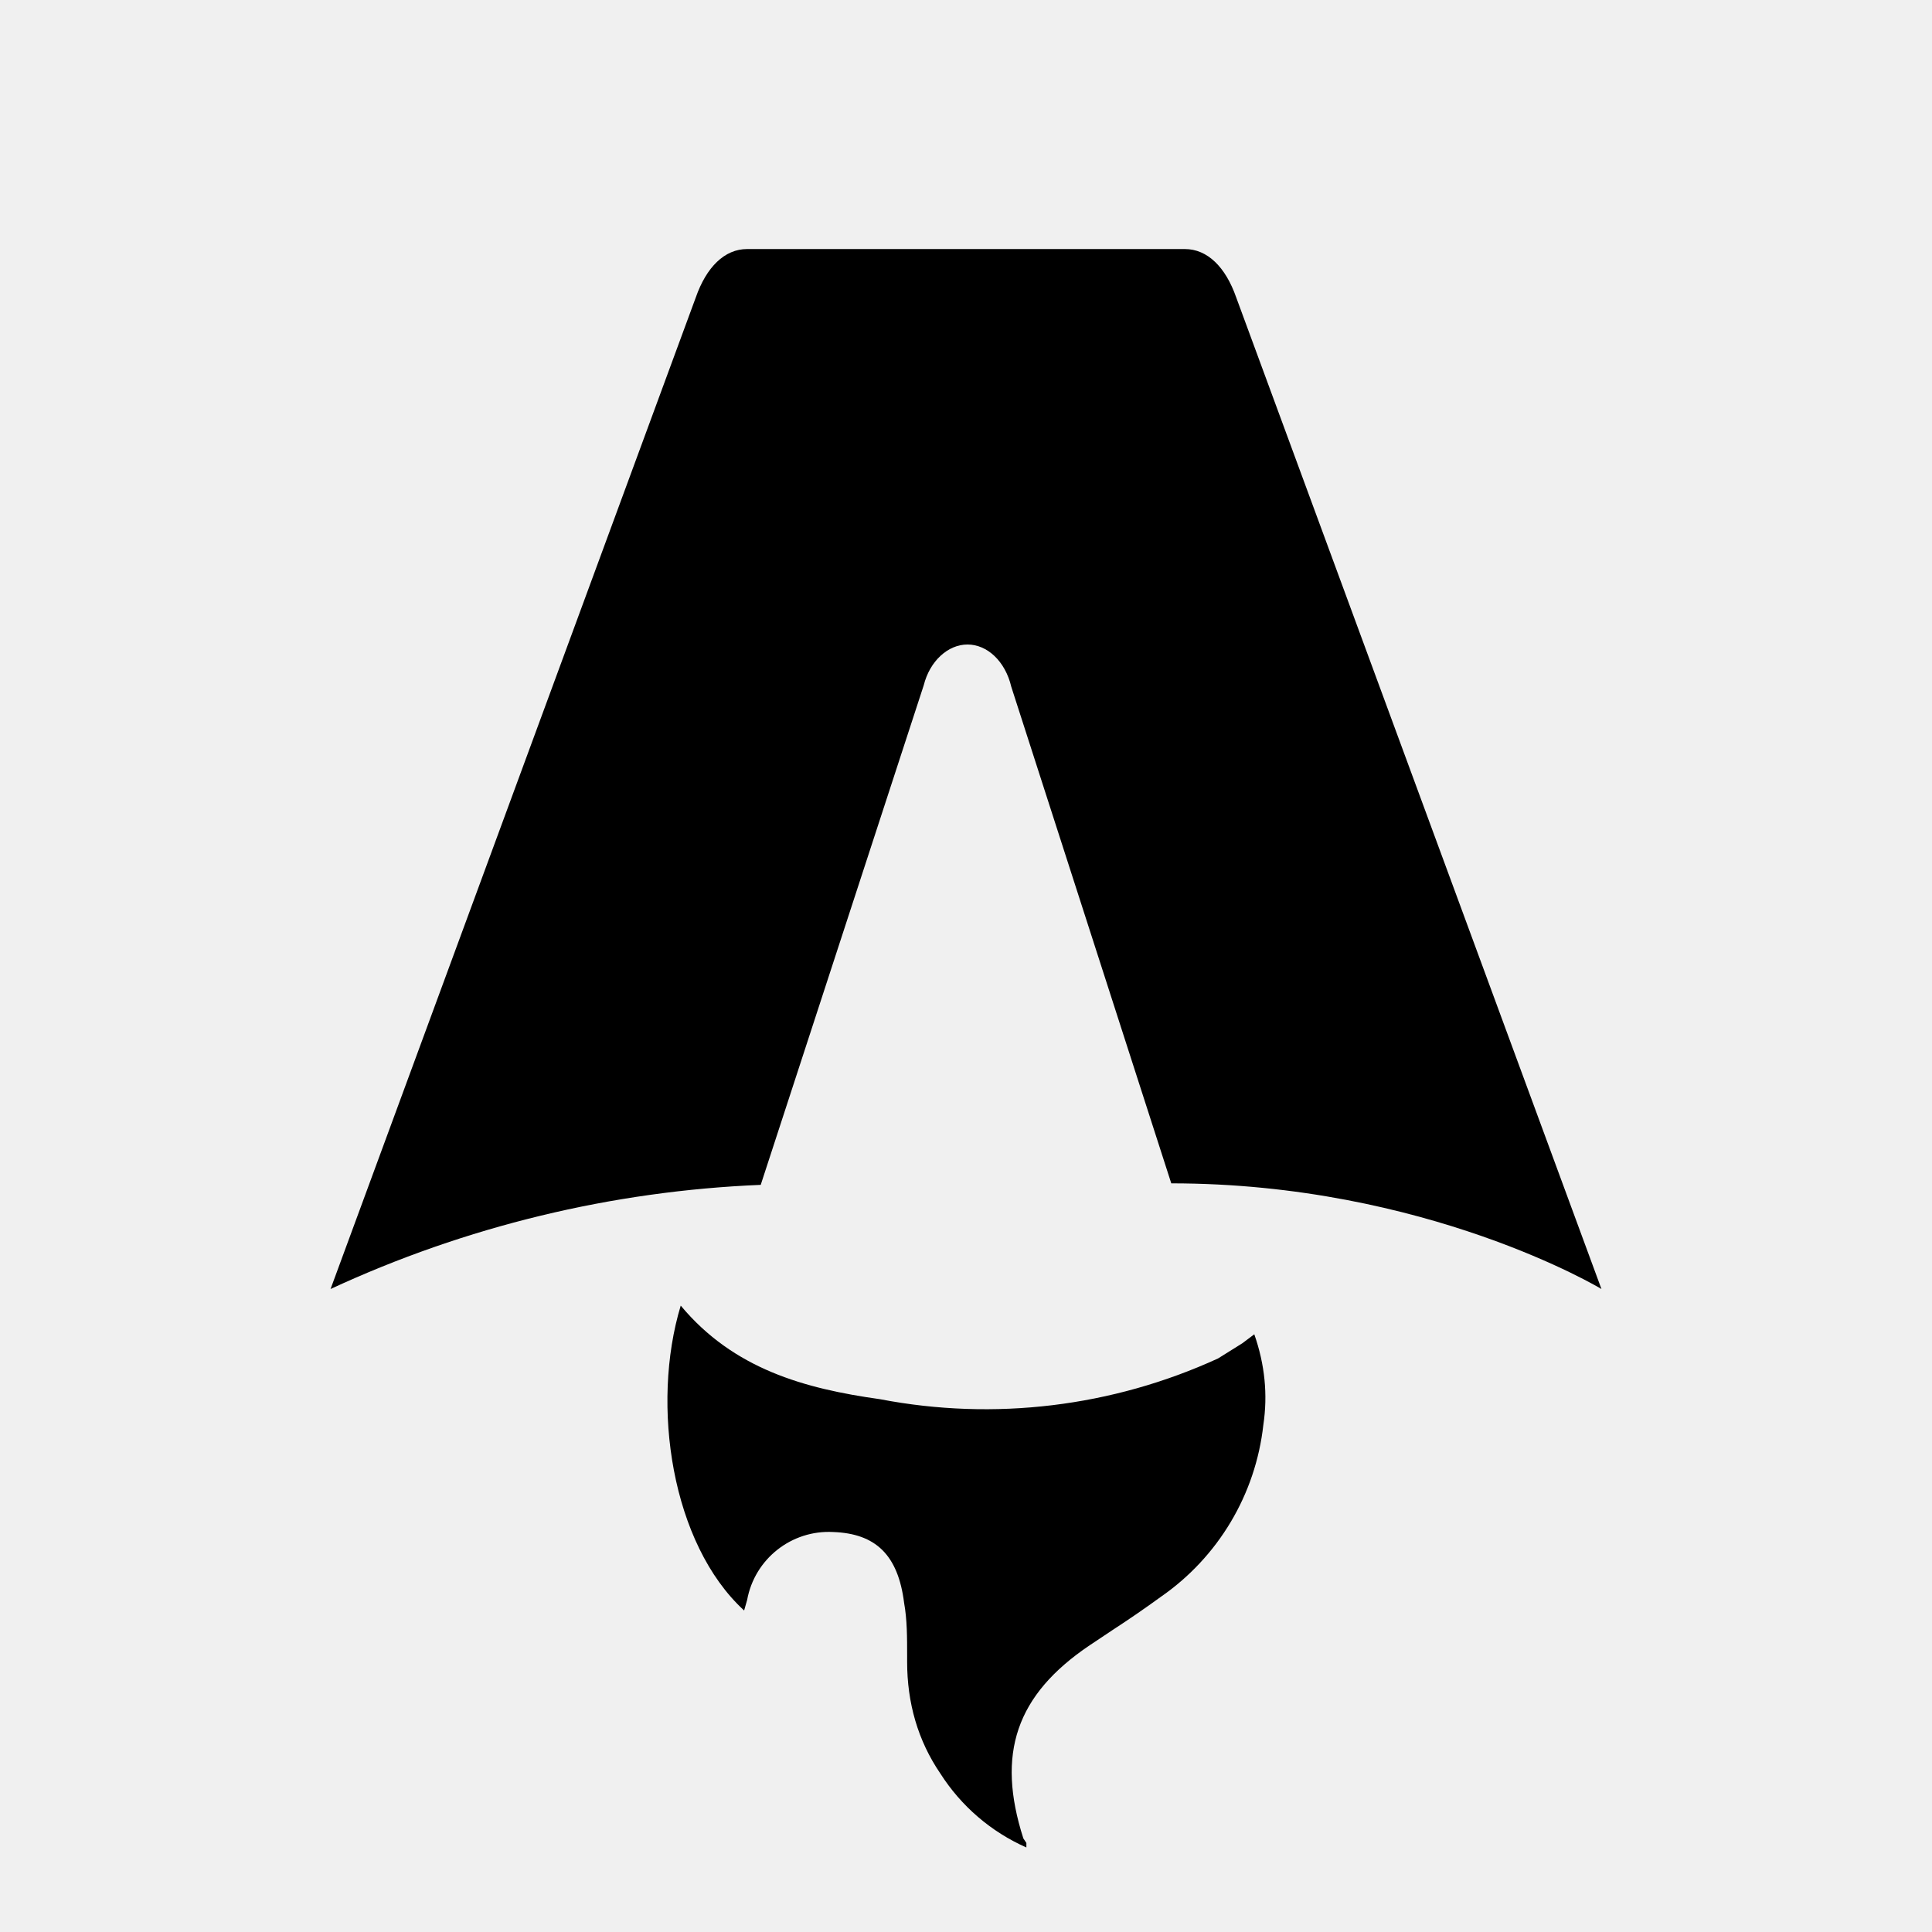
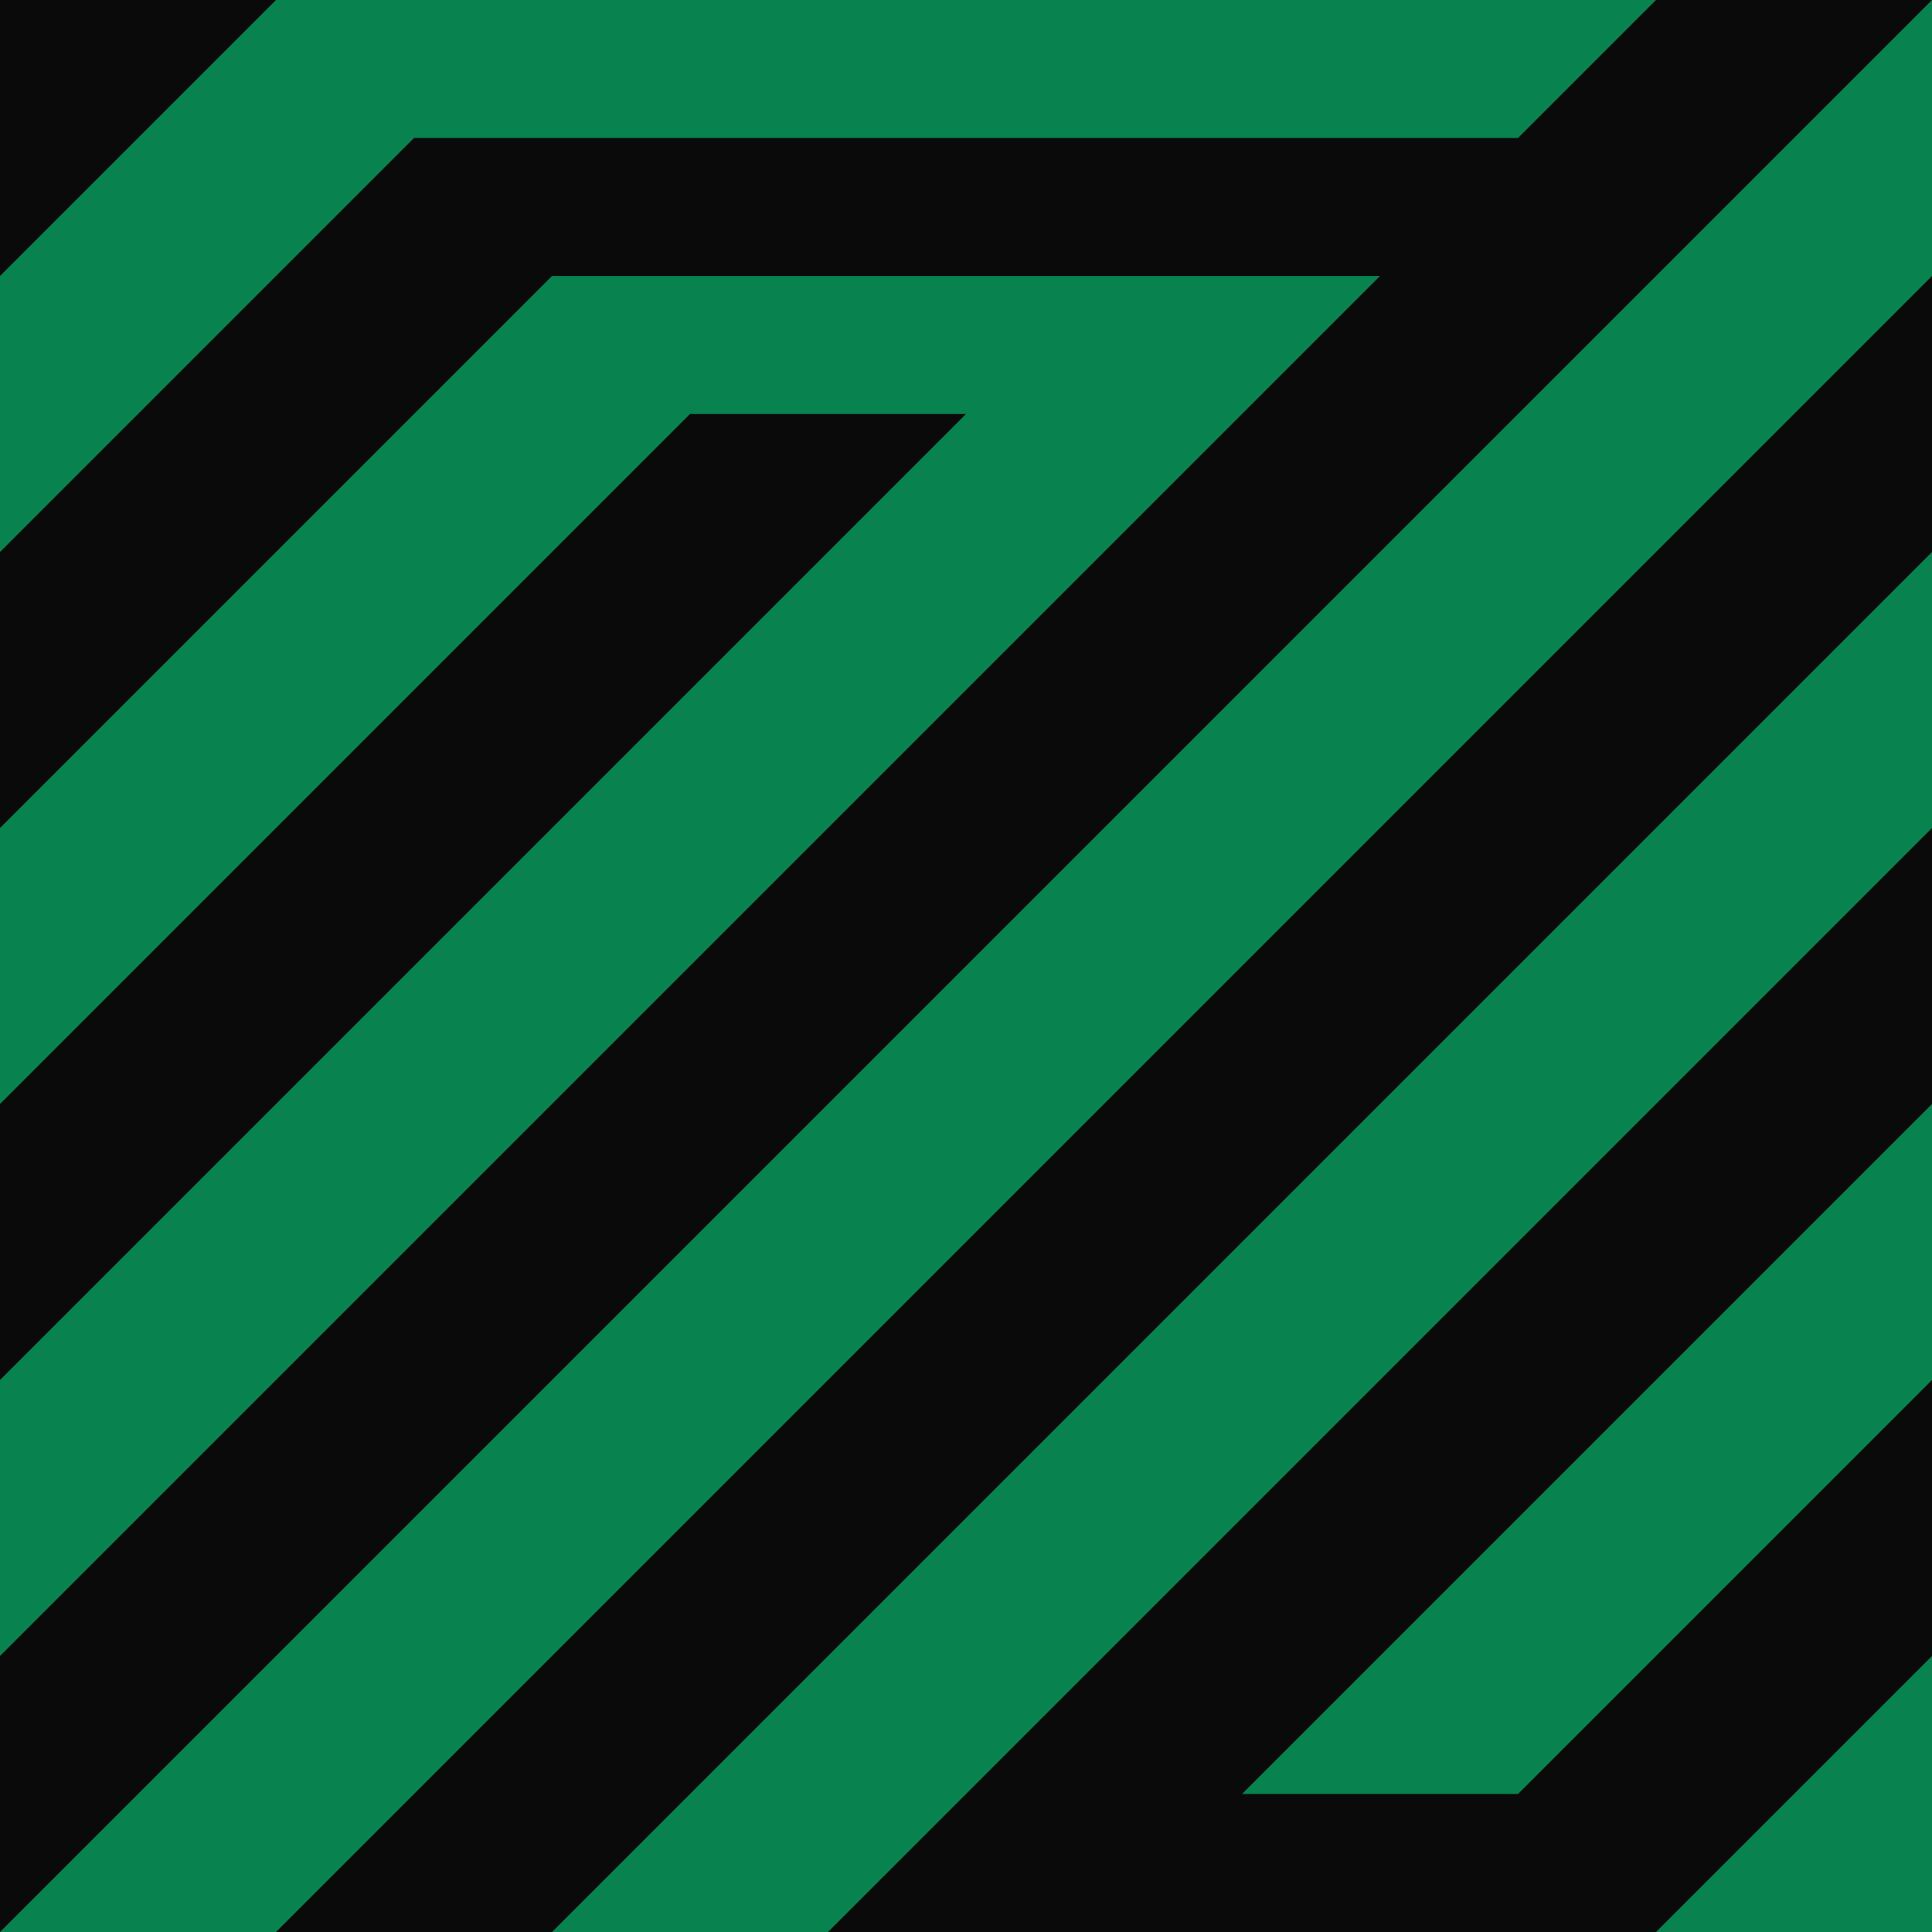
- <svg xmlns="http://www.w3.org/2000/svg" fill="none" viewBox="0 0 128 128">
-   <path d="M50.4 78.5a75.1 75.1 0 0 0-28.5 6.9l24.2-65.7c.7-2 1.9-3.2 3.4-3.2h29c1.5 0 2.7 1.2 3.4 3.2l24.2 65.7s-11.6-7-28.5-7L67 45.5c-.4-1.7-1.6-2.8-2.9-2.8-1.3 0-2.5 1.1-2.9 2.7L50.4 78.5Zm-1.1 28.2Zm-4.2-20.2c-2 6.6-.6 15.8 4.2 20.2a17.5 17.5 0 0 1 .2-.7 5.5 5.5 0 0 1 5.7-4.5c2.8.1 4.3 1.5 4.7 4.7.2 1.1.2 2.3.2 3.5v.4c0 2.7.7 5.2 2.2 7.4a13 13 0 0 0 5.7 4.9v-.3l-.2-.3c-1.8-5.6-.5-9.5 4.4-12.8l1.5-1a73 73 0 0 0 3.2-2.2 16 16 0 0 0 6.8-11.4c.3-2 .1-4-.6-6l-.8.6-1.6 1a37 37 0 0 1-22.4 2.7c-5-.7-9.7-2-13.2-6.2Z" />
-   <style>
-         path { fill: #000; }
-         @media (prefers-color-scheme: dark) {
-             path { fill: #FFF; }
-         }
-     </style>
+ <svg xmlns="http://www.w3.org/2000/svg" viewBox="0 0 28 28">
+   <rect width="28" height="28" fill="#0a0a0a" />
+   <path fill="#08824f" d="M4,0L24,0L22,2L6,2L0,8L0,4L4,0Z" />
+   <path fill="#08824f" d="M8,4L20,4L0,24L0,20L14,6L10,6L0,16L0,12L8,4Z" />
+   <path fill="#08824f" d="M28,0L28,4L4,28L0,28L28,0Z" />
+   <path fill="#08824f" d="M28,8L28,12L12,28L8,28L28,8Z" />
+   <path fill="#08824f" d="M28,16L28,20L22,26L18,26L28,16Z" />
+   <path fill="#08824f" d="M28,24L28,28L24,28L28,24Z" />
</svg>
